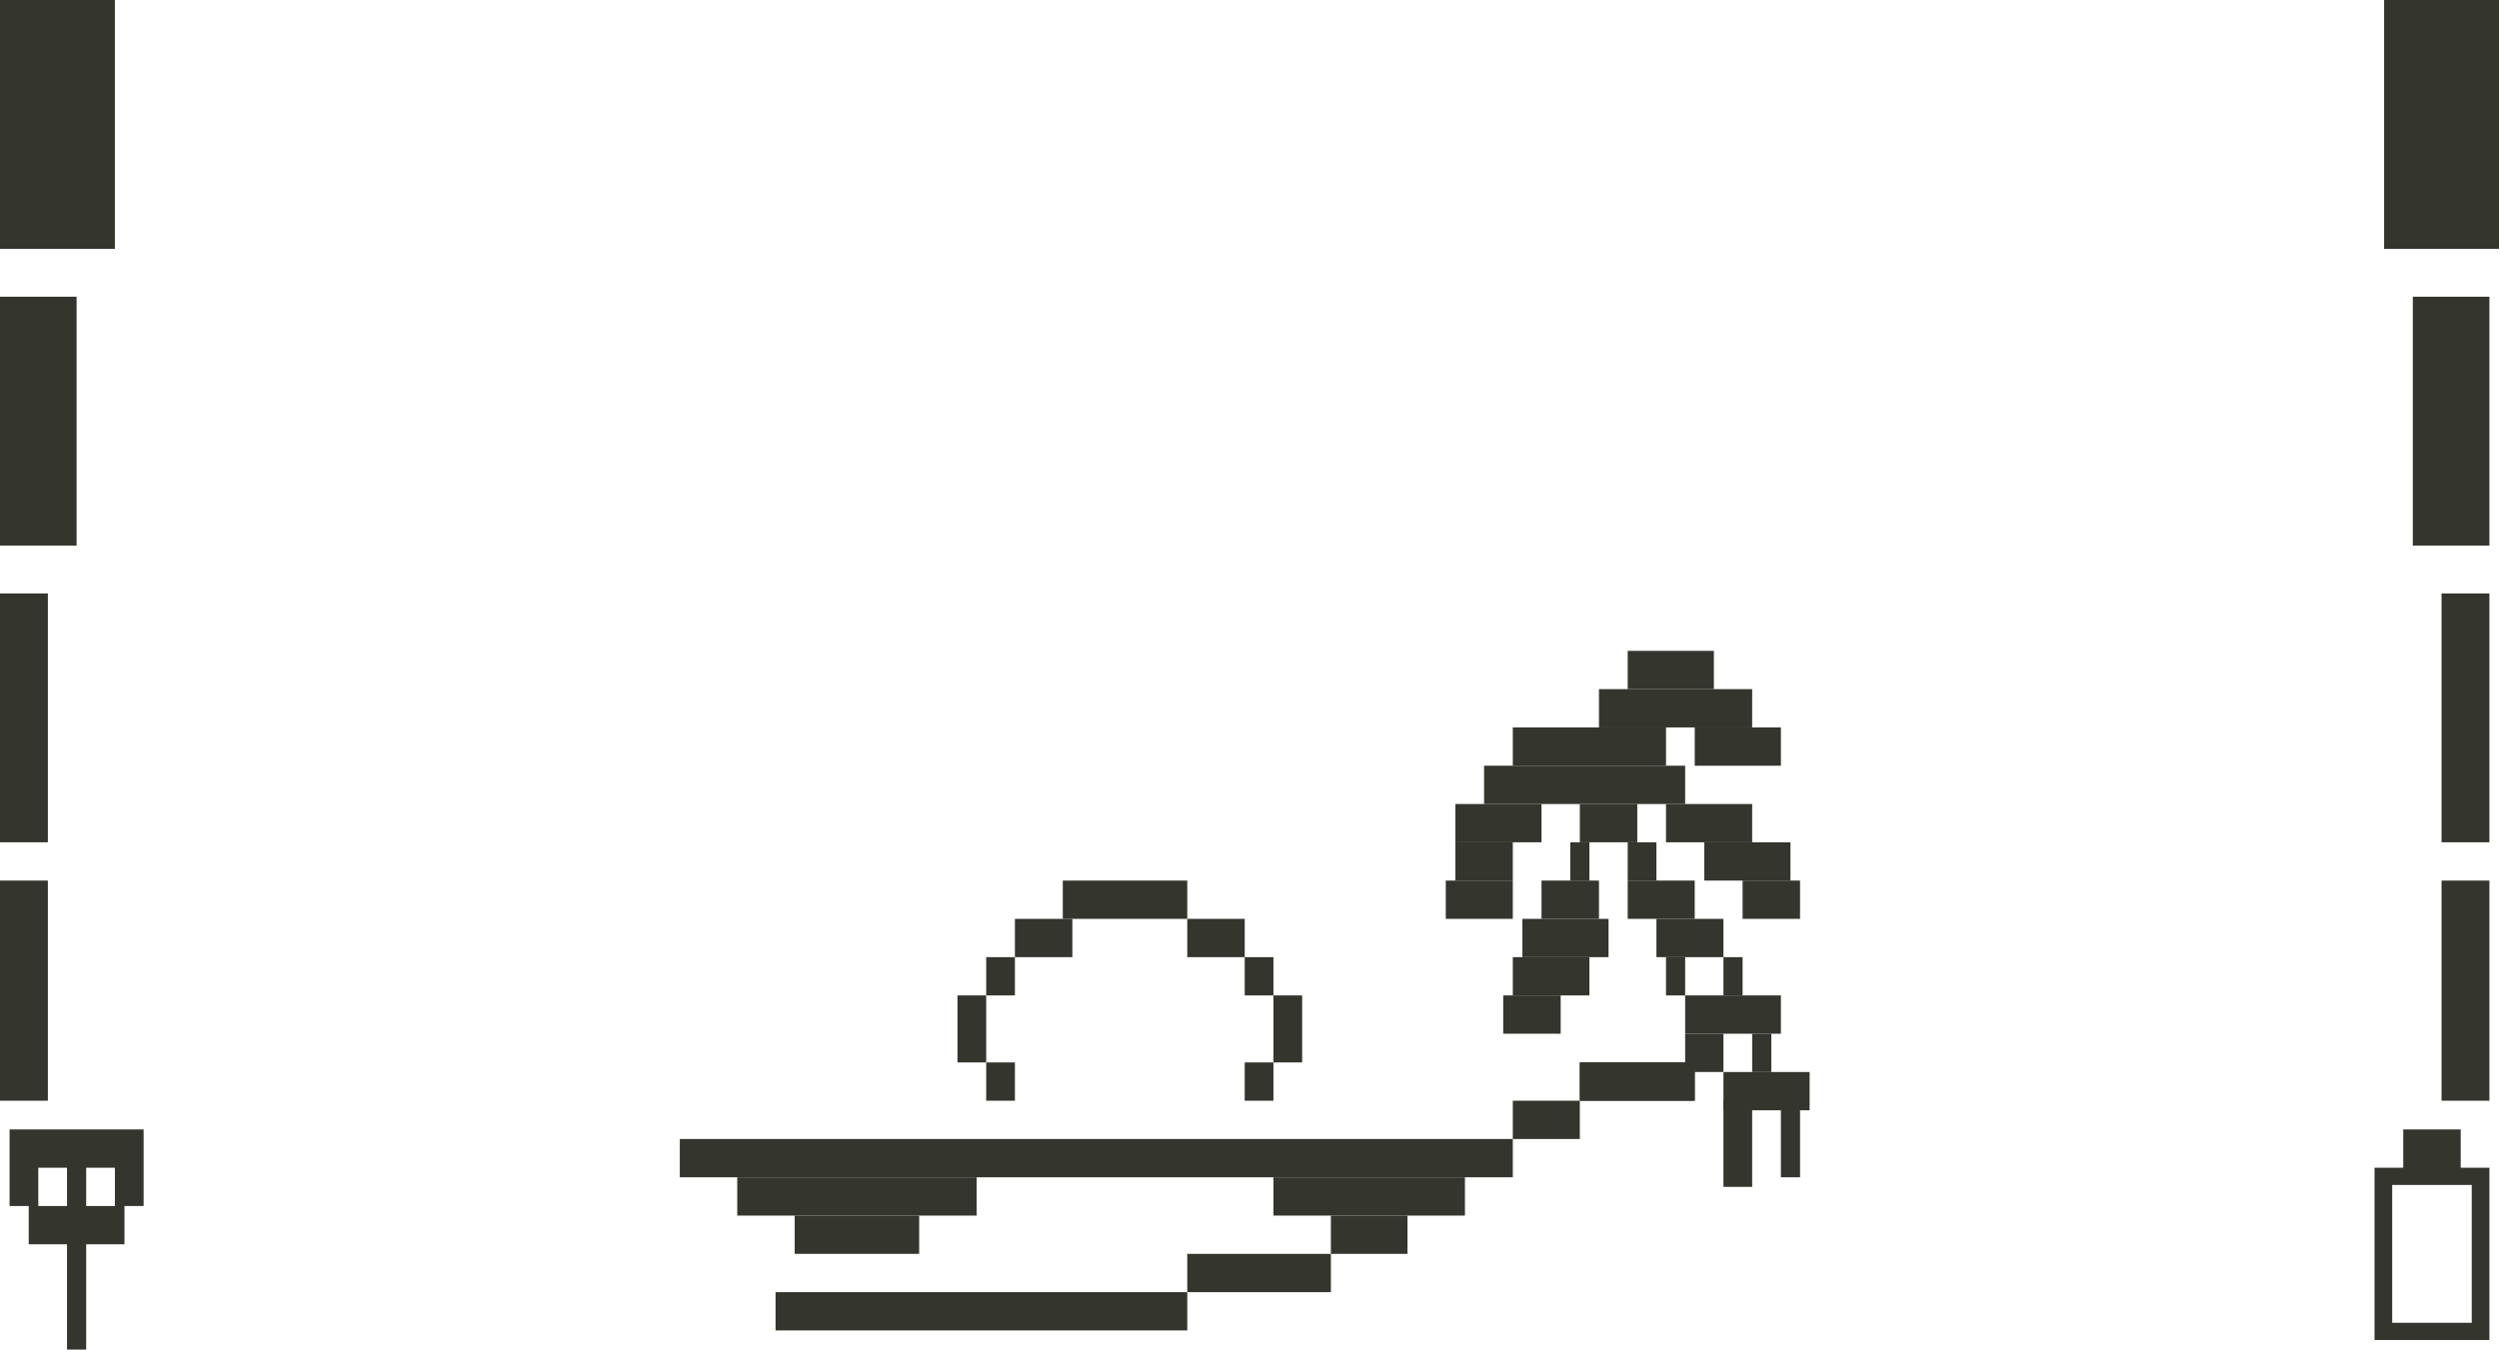
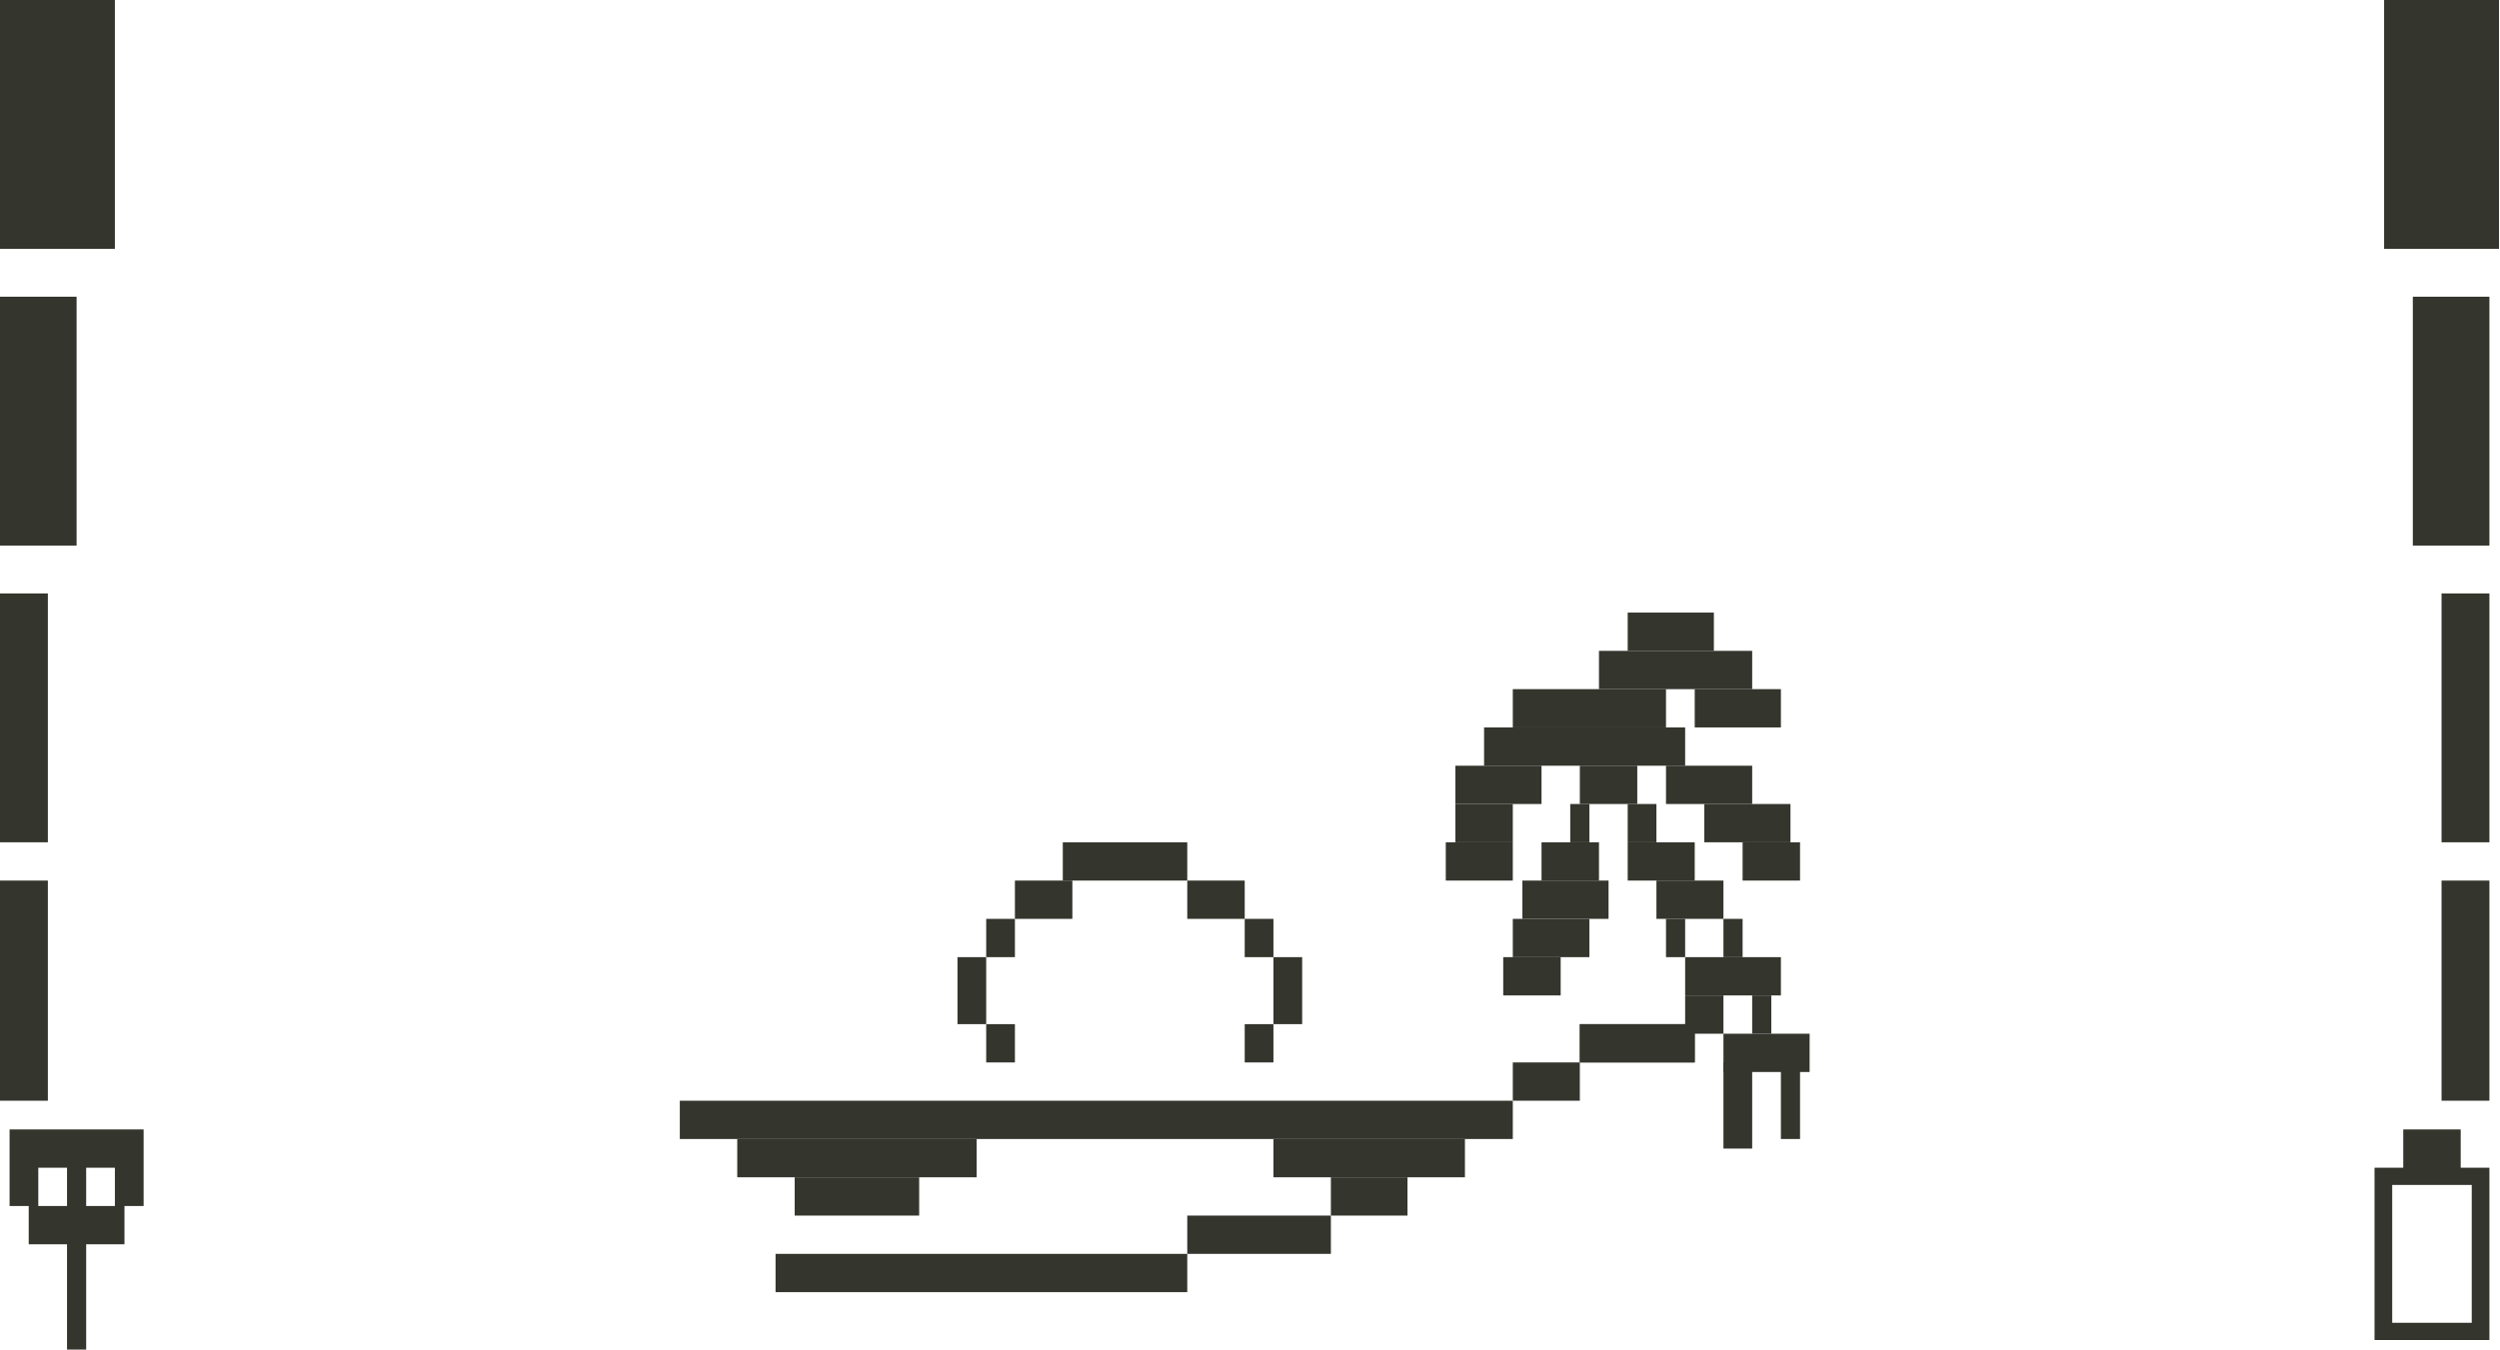
<svg xmlns="http://www.w3.org/2000/svg" width="261px" height="141px" viewBox="0 0 261 141" version="1.1">
  <defs />
  <g id="Page-1" stroke="none" stroke-width="1" fill="none" fill-rule="evenodd">
    <g id="Group" fill="#34352D">
-       <rect id="Rectangle-46" x="71" y="119" width="87" height="4" />
-       <rect id="Rectangle-46-Copy" x="77" y="123" width="25" height="4" />
-       <rect id="Rectangle-46-Copy-3" x="133" y="123" width="20" height="4" />
-       <rect id="Rectangle-46-Copy-4" x="139" y="127" width="8" height="4" />
-       <rect id="Rectangle-46-Copy-5" x="124" y="131" width="15" height="4" />
-       <rect id="Rectangle-46-Copy-6" x="81" y="135" width="43" height="4" />
-       <rect id="Rectangle-46-Copy-7" x="111" y="92" width="13" height="4" />
-       <rect id="Rectangle-46-Copy-8" x="106" y="96" width="6" height="4" />
-       <rect id="Rectangle-46-Copy-11" x="124" y="96" width="6" height="4" />
-       <rect id="Rectangle-46-Copy-9" x="103" y="100" width="3" height="4" />
-       <rect id="Rectangle-46-Copy-12" x="130" y="100" width="3" height="4" />
-       <rect id="Rectangle-46-Copy-10" x="100" y="104" width="3" height="7" />
-       <rect id="Rectangle-46-Copy-13" x="133" y="104" width="3" height="7" />
-       <rect id="Rectangle-46-Copy-14" x="130" y="111" width="3" height="4" />
-       <rect id="Rectangle-46-Copy-16" x="158" y="115" width="7" height="4" />
-       <rect id="Rectangle-46-Copy-17" x="165" y="111" width="12" height="4" />
-       <rect id="Rectangle-46-Copy-18" x="165" y="111" width="12" height="4" />
-       <rect id="Rectangle-46-Copy-19" x="157" y="104" width="6" height="4" />
-       <rect id="Rectangle-46-Copy-20" x="158" y="100" width="8" height="4" />
-       <rect id="Rectangle-46-Copy-21" x="159" y="96" width="9" height="4" />
-       <rect id="Rectangle-46-Copy-22" x="161" y="92" width="6" height="4" />
-       <rect id="Rectangle-46-Copy-23" x="164" y="88" width="2" height="4" />
-       <rect id="Rectangle-46-Copy-32" x="165" y="84" width="6" height="4" />
-       <rect id="Rectangle-46-Copy-33" x="170" y="88" width="3" height="4" />
-       <rect id="Rectangle-46-Copy-44" x="174" y="84" width="9" height="4" />
-       <rect id="Rectangle-46-Copy-45" x="178" y="88" width="9" height="4" />
-       <rect id="Rectangle-46-Copy-46" x="182" y="92" width="6" height="4" />
-       <rect id="Rectangle-46-Copy-34" x="170" y="92" width="7" height="4" />
-       <rect id="Rectangle-46-Copy-35" x="173" y="96" width="7" height="4" />
-       <rect id="Rectangle-46-Copy-36" x="174" y="100" width="2" height="4" />
-       <rect id="Rectangle-46-Copy-37" x="180" y="100" width="2" height="4" />
-       <rect id="Rectangle-46-Copy-38" x="176" y="104" width="10" height="4" />
-       <rect id="Rectangle-46-Copy-39" x="176" y="108" width="4" height="4" />
-       <rect id="Rectangle-46-Copy-40" x="183" y="108" width="2" height="4" />
-       <rect id="Rectangle-46-Copy-41" x="180" y="112" width="9" height="4" />
-       <rect id="Rectangle-46-Copy-42" x="180" y="115" width="3" height="9" />
-       <rect id="Rectangle-46-Copy-43" x="186" y="114" width="2" height="9" />
-       <rect id="Rectangle-46-Copy-24" x="151" y="92" width="7" height="4" />
-       <rect id="Rectangle-46-Copy-25" x="152" y="88" width="6" height="4" />
-       <rect id="Rectangle-46-Copy-26" x="152" y="84" width="9" height="4" />
-       <rect id="Rectangle-46-Copy-27" x="155" y="80" width="21" height="4" />
-       <rect id="Rectangle-46-Copy-28" x="158" y="76" width="16" height="4" />
-       <rect id="Rectangle-46-Copy-29" x="177" y="76" width="9" height="4" />
-       <rect id="Rectangle-46-Copy-30" x="167" y="72" width="16" height="4" />
-       <rect id="Rectangle-46-Copy-31" x="170" y="68" width="9" height="4" />
-       <rect id="Rectangle-46-Copy-15" x="103" y="111" width="3" height="4" />
-       <rect id="Rectangle-46-Copy-2" x="83" y="127" width="13" height="4" />
+       <rect id="Rectangle-46" x="71" y="115" width="87" height="4" />
+       <rect id="Rectangle-46-Copy" x="77" y="119" width="25" height="4" />
+       <rect id="Rectangle-46-Copy-3" x="133" y="119" width="20" height="4" />
+       <rect id="Rectangle-46-Copy-4" x="139" y="123" width="8" height="4" />
+       <rect id="Rectangle-46-Copy-5" x="124" y="127" width="15" height="4" />
+       <rect id="Rectangle-46-Copy-6" x="81" y="131" width="43" height="4" />
+       <rect id="Rectangle-46-Copy-7" x="111" y="88" width="13" height="4" />
+       <rect id="Rectangle-46-Copy-8" x="106" y="92" width="6" height="4" />
+       <rect id="Rectangle-46-Copy-11" x="124" y="92" width="6" height="4" />
+       <rect id="Rectangle-46-Copy-9" x="103" y="96" width="3" height="4" />
+       <rect id="Rectangle-46-Copy-12" x="130" y="96" width="3" height="4" />
+       <rect id="Rectangle-46-Copy-10" x="100" y="100" width="3" height="7" />
+       <rect id="Rectangle-46-Copy-13" x="133" y="100" width="3" height="7" />
+       <rect id="Rectangle-46-Copy-14" x="130" y="107" width="3" height="4" />
+       <rect id="Rectangle-46-Copy-16" x="158" y="111" width="7" height="4" />
+       <rect id="Rectangle-46-Copy-17" x="165" y="107" width="12" height="4" />
+       <rect id="Rectangle-46-Copy-18" x="165" y="107" width="12" height="4" />
+       <rect id="Rectangle-46-Copy-19" x="157" y="100" width="6" height="4" />
+       <rect id="Rectangle-46-Copy-20" x="158" y="96" width="8" height="4" />
+       <rect id="Rectangle-46-Copy-21" x="159" y="92" width="9" height="4" />
+       <rect id="Rectangle-46-Copy-22" x="161" y="88" width="6" height="4" />
+       <rect id="Rectangle-46-Copy-23" x="164" y="84" width="2" height="4" />
+       <rect id="Rectangle-46-Copy-32" x="165" y="80" width="6" height="4" />
+       <rect id="Rectangle-46-Copy-33" x="170" y="84" width="3" height="4" />
+       <rect id="Rectangle-46-Copy-44" x="174" y="80" width="9" height="4" />
+       <rect id="Rectangle-46-Copy-45" x="178" y="84" width="9" height="4" />
+       <rect id="Rectangle-46-Copy-46" x="182" y="88" width="6" height="4" />
+       <rect id="Rectangle-46-Copy-34" x="170" y="88" width="7" height="4" />
+       <rect id="Rectangle-46-Copy-35" x="173" y="92" width="7" height="4" />
+       <rect id="Rectangle-46-Copy-36" x="174" y="96" width="2" height="4" />
+       <rect id="Rectangle-46-Copy-37" x="180" y="96" width="2" height="4" />
+       <rect id="Rectangle-46-Copy-38" x="176" y="100" width="10" height="4" />
+       <rect id="Rectangle-46-Copy-39" x="176" y="104" width="4" height="4" />
+       <rect id="Rectangle-46-Copy-40" x="183" y="104" width="2" height="4" />
+       <rect id="Rectangle-46-Copy-41" x="180" y="108" width="9" height="4" />
+       <rect id="Rectangle-46-Copy-42" x="180" y="111" width="3" height="9" />
+       <rect id="Rectangle-46-Copy-43" x="186" y="110" width="2" height="9" />
+       <rect id="Rectangle-46-Copy-24" x="151" y="88" width="7" height="4" />
+       <rect id="Rectangle-46-Copy-25" x="152" y="84" width="6" height="4" />
+       <rect id="Rectangle-46-Copy-26" x="152" y="80" width="9" height="4" />
+       <rect id="Rectangle-46-Copy-27" x="155" y="76" width="21" height="4" />
+       <rect id="Rectangle-46-Copy-28" x="158" y="72" width="16" height="4" />
+       <rect id="Rectangle-46-Copy-29" x="177" y="72" width="9" height="4" />
+       <rect id="Rectangle-46-Copy-30" x="167" y="68" width="16" height="4" />
+       <rect id="Rectangle-46-Copy-31" x="170" y="64" width="9" height="4" />
+       <rect id="Rectangle-46-Copy-15" x="103" y="107" width="3" height="4" />
+       <rect id="Rectangle-46-Copy-2" x="83" y="123" width="13" height="4" />
      <path d="M7,126 L7,122 L4,122 L4,122 L4,126 L1,126 L1,121 L1,118 L15,118 L15,121 L15,126 L12,126 L12,122 L12,122 L9,122 L9,122 L9,126 L13,126 L13,130 L9,130 L9,141 L7,141 L7,130 L3,130 L3,126 L7,126 Z" id="Rectangle-41" />
      <rect id="Rectangle-30" x="0" y="0" width="12" height="26" />
      <path d="M251,122 L248,122 L248,140 L260,140 L260,122 L257,122 L257,118 L251,118 L251,122 Z M249.846,123.8 L258.154,123.8 L258.154,138.2 L249.846,138.2 L249.846,123.8 Z" id="Rectangle-38" />
      <rect id="Rectangle-30-Copy" x="0" y="31" width="8" height="26" />
      <rect id="Rectangle-30-Copy-2" x="0" y="62" width="5" height="26" />
      <rect id="Rectangle-30-Copy-3" x="0" y="92" width="5" height="23" />
      <rect id="Rectangle-30-Copy-7" x="249" y="0" width="12" height="26" />
      <rect id="Rectangle-30-Copy-4" x="252" y="31" width="8" height="26" />
      <rect id="Rectangle-30-Copy-5" x="255" y="62" width="5" height="26" />
      <rect id="Rectangle-30-Copy-6" x="255" y="92" width="5" height="23" />
    </g>
  </g>
</svg>
